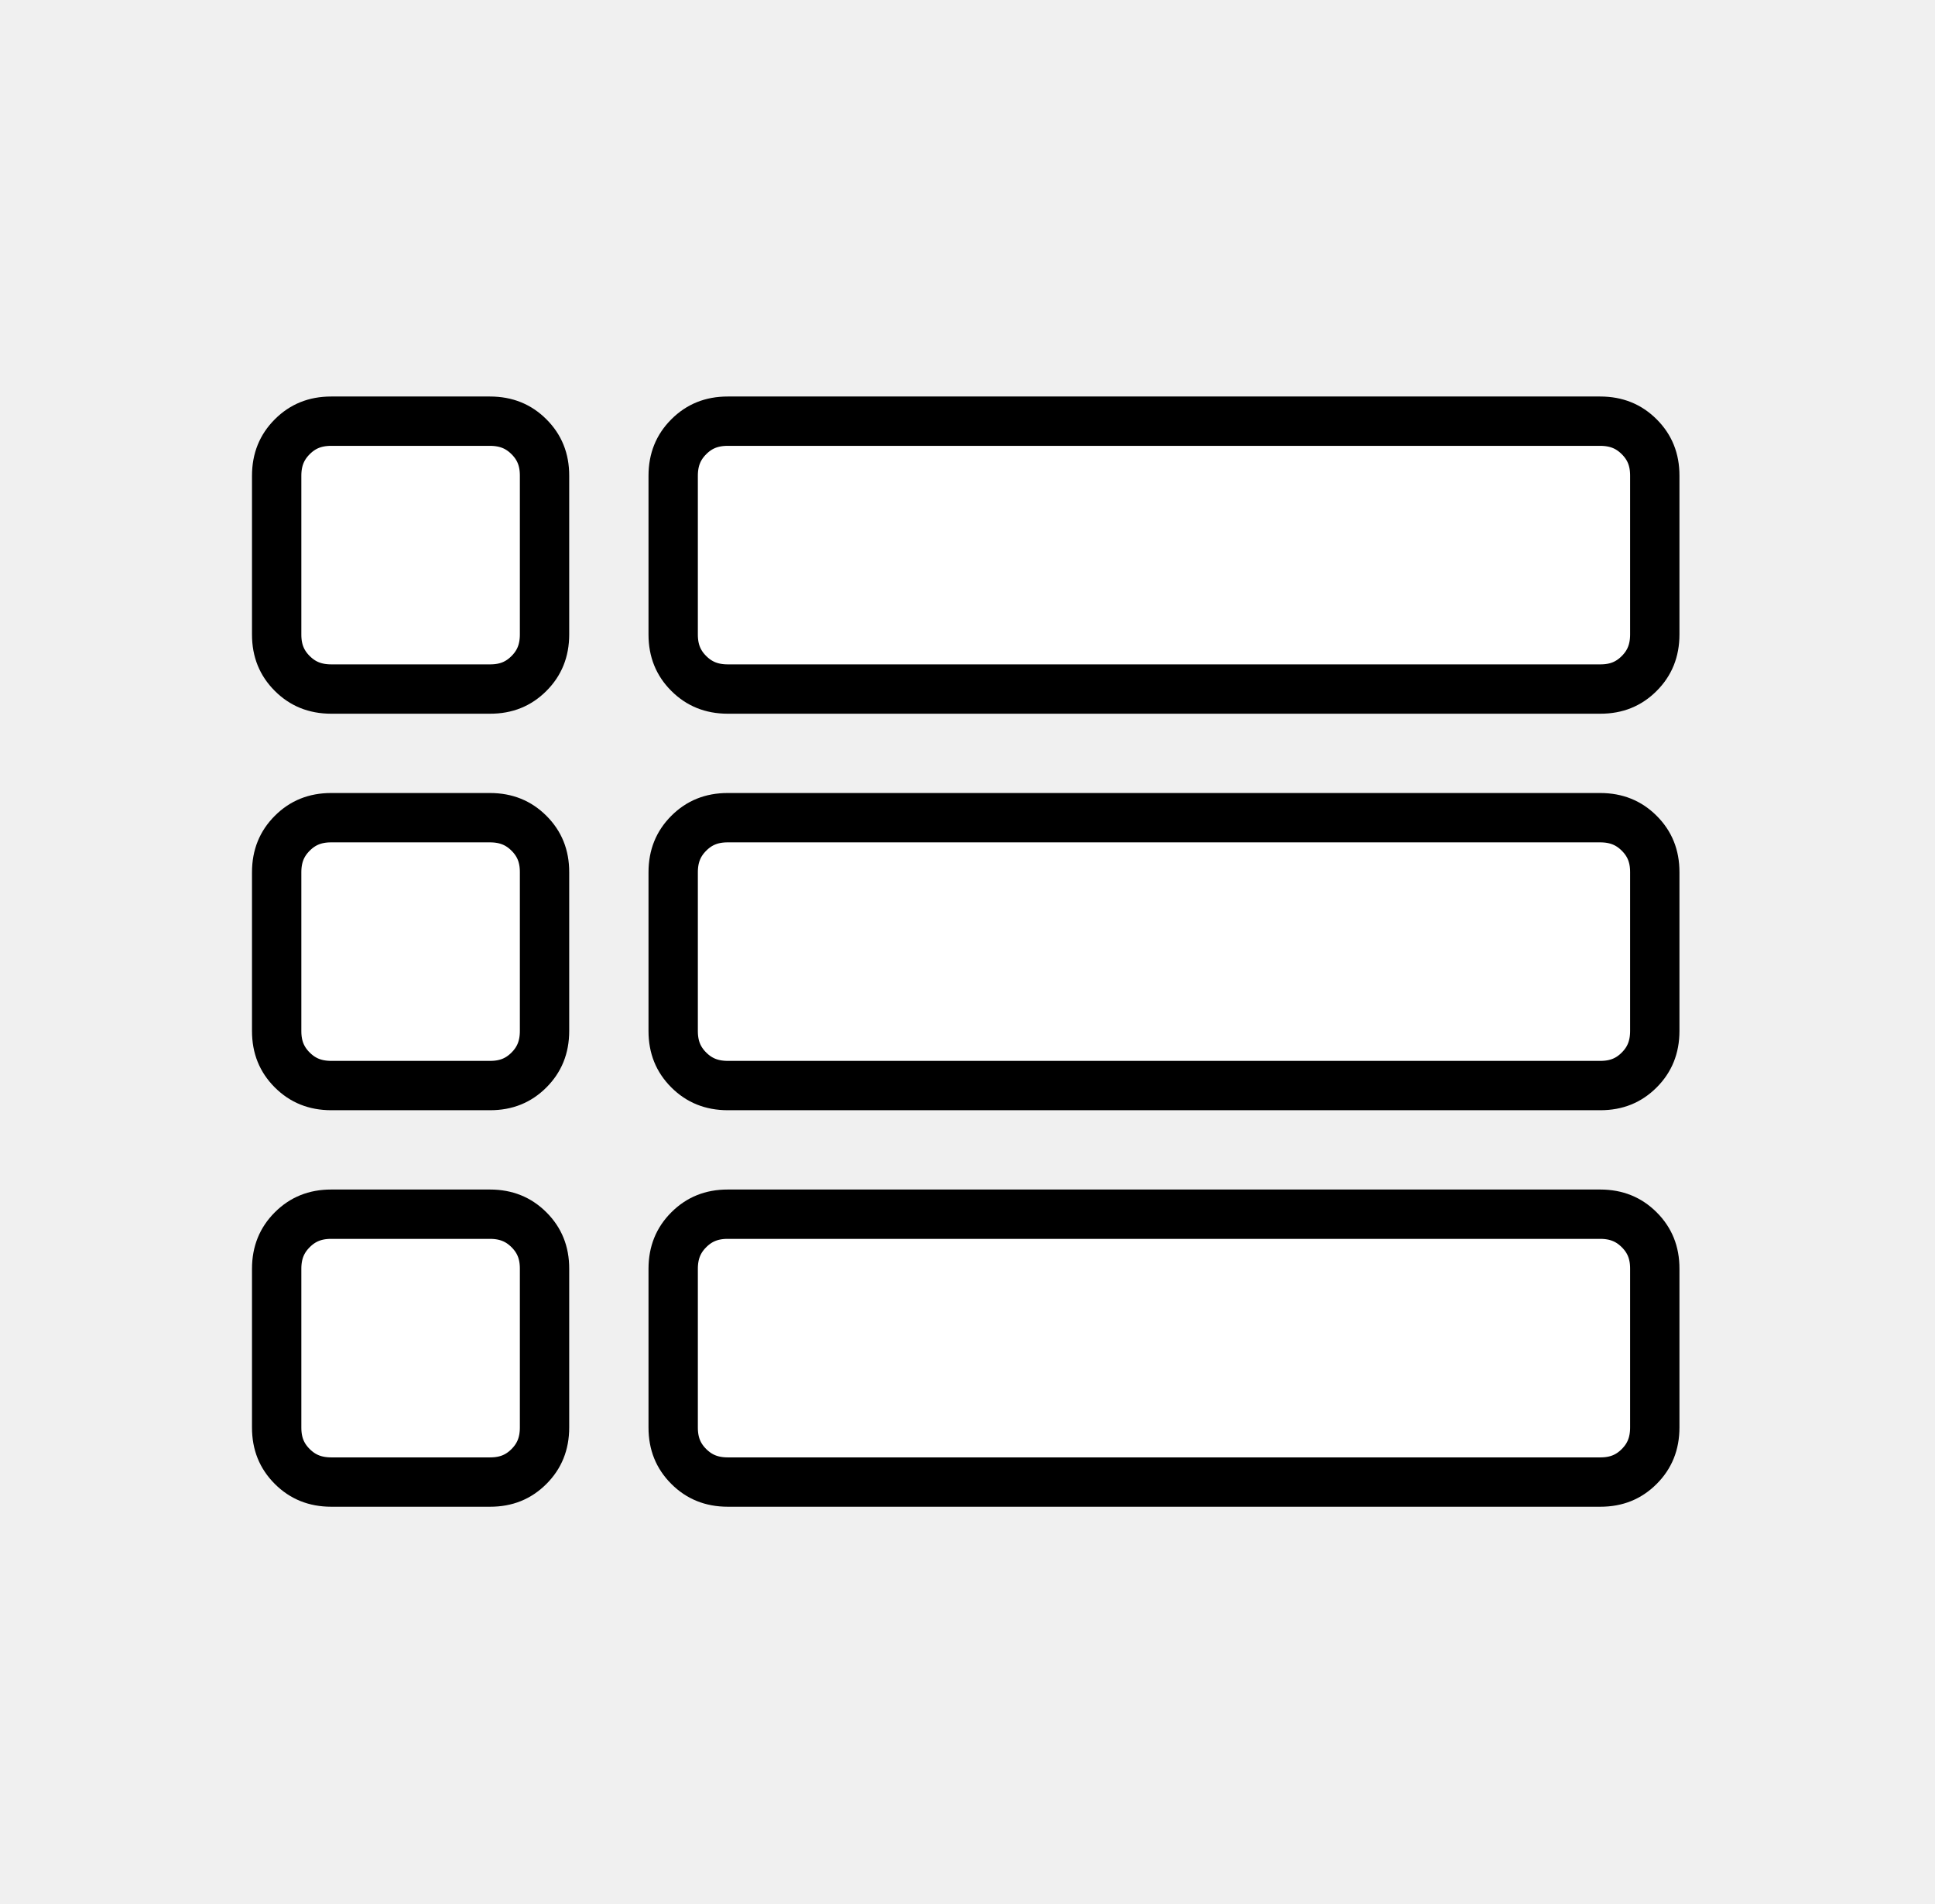
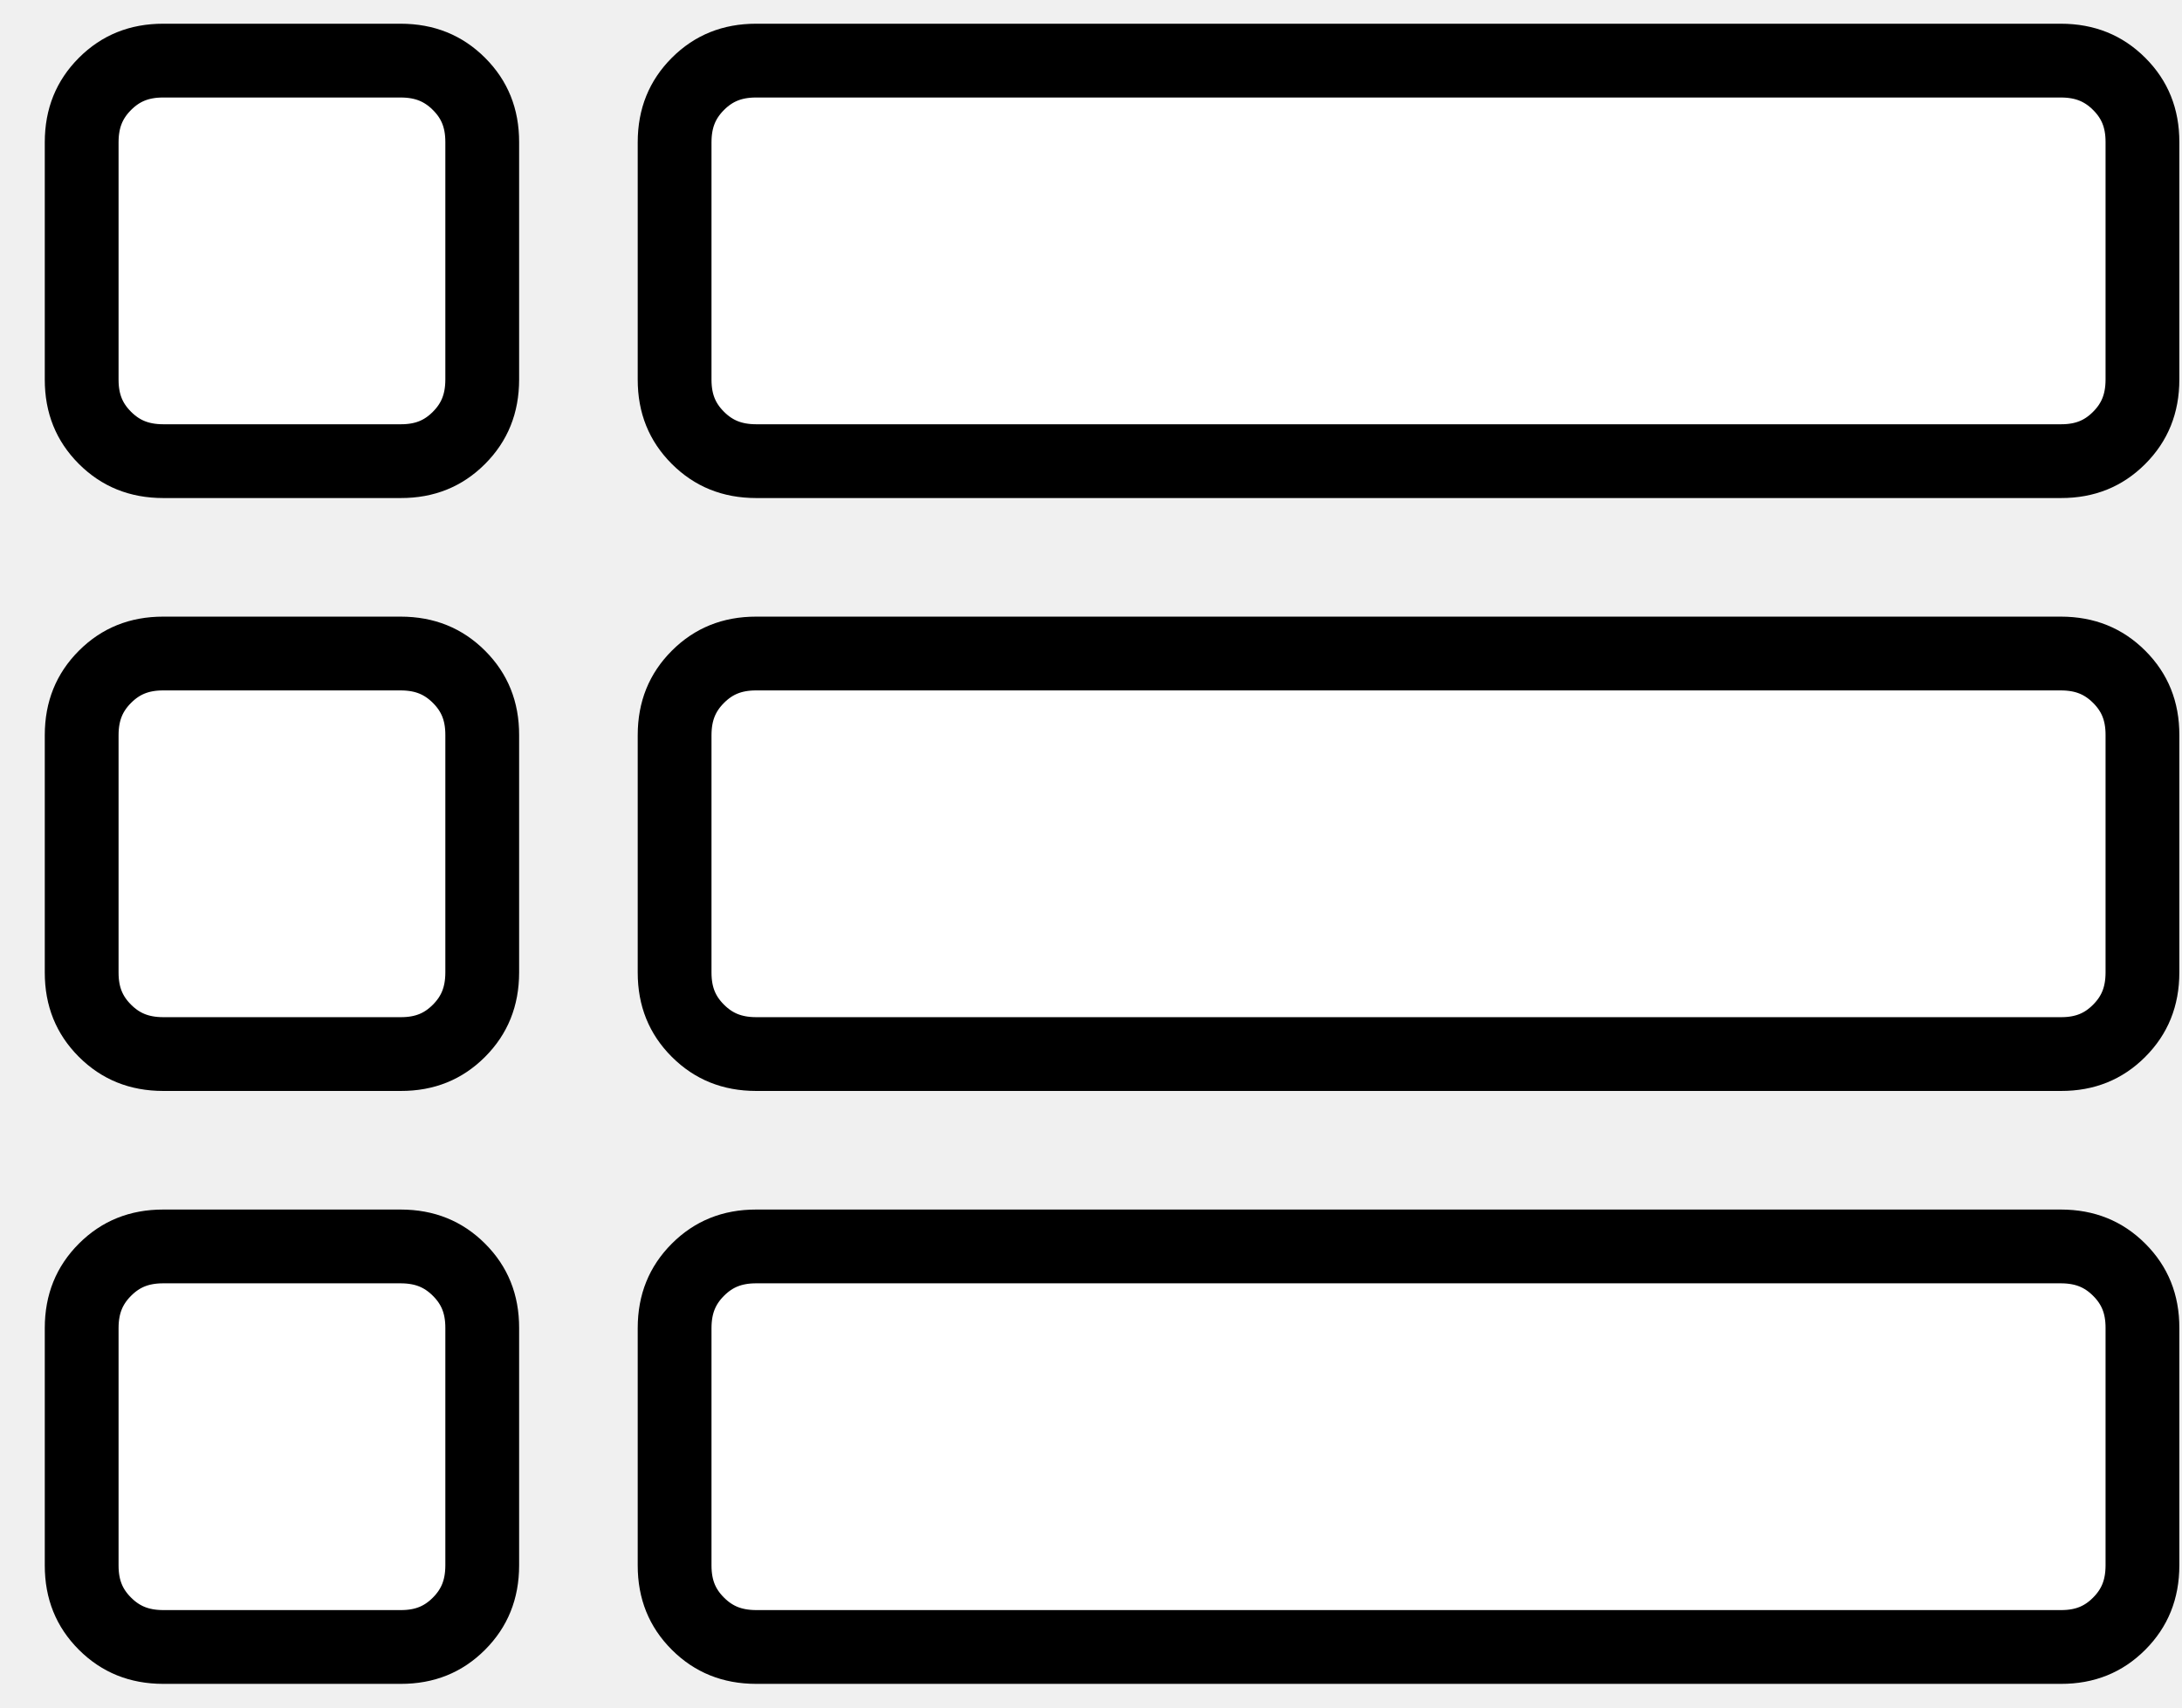
- <svg xmlns="http://www.w3.org/2000/svg" width="61" height="60" viewBox="0 0 61 60" fill="none">
-   <mask id="path-1-inside-1_1_212" fill="white">
-     <path d="M10.444 22.5C9.736 22.5 9.142 22.26 8.662 21.78C8.182 21.3 7.943 20.707 7.944 20V15C7.944 14.292 8.184 13.698 8.664 13.218C9.144 12.738 9.738 12.499 10.444 12.5H15.444C16.153 12.5 16.747 12.74 17.227 13.22C17.707 13.7 17.946 14.294 17.944 15V20C17.944 20.709 17.704 21.303 17.224 21.783C16.744 22.263 16.151 22.502 15.444 22.5H10.444ZM22.944 22.5C22.236 22.5 21.642 22.26 21.162 21.78C20.682 21.3 20.443 20.707 20.444 20V15C20.444 14.292 20.684 13.698 21.164 13.218C21.644 12.738 22.238 12.499 22.944 12.5H50.444C51.153 12.5 51.747 12.74 52.227 13.22C52.707 13.7 52.946 14.294 52.944 15V20C52.944 20.709 52.704 21.303 52.224 21.783C51.744 22.263 51.151 22.502 50.444 22.5H22.944ZM22.944 35C22.236 35 21.642 34.76 21.162 34.28C20.682 33.8 20.443 33.207 20.444 32.5V27.5C20.444 26.792 20.684 26.198 21.164 25.718C21.644 25.238 22.238 24.999 22.944 25H50.444C51.153 25 51.747 25.24 52.227 25.72C52.707 26.2 52.946 26.794 52.944 27.5V32.5C52.944 33.209 52.704 33.803 52.224 34.283C51.744 34.763 51.151 35.002 50.444 35H22.944ZM10.444 35C9.736 35 9.142 34.76 8.662 34.28C8.182 33.8 7.943 33.207 7.944 32.5V27.5C7.944 26.792 8.184 26.198 8.664 25.718C9.144 25.238 9.738 24.999 10.444 25H15.444C16.153 25 16.747 25.24 17.227 25.72C17.707 26.2 17.946 26.794 17.944 27.5V32.5C17.944 33.209 17.704 33.803 17.224 34.283C16.744 34.763 16.151 35.002 15.444 35H10.444ZM22.944 47.5C22.236 47.5 21.642 47.26 21.162 46.78C20.682 46.3 20.443 45.707 20.444 45V40C20.444 39.292 20.684 38.698 21.164 38.218C21.644 37.738 22.238 37.499 22.944 37.5H50.444C51.153 37.5 51.747 37.74 52.227 38.22C52.707 38.7 52.946 39.294 52.944 40V45C52.944 45.709 52.704 46.303 52.224 46.783C51.744 47.263 51.151 47.502 50.444 47.5H22.944ZM10.444 47.5C9.736 47.5 9.142 47.26 8.662 46.78C8.182 46.3 7.943 45.707 7.944 45V40C7.944 39.292 8.184 38.698 8.664 38.218C9.144 37.738 9.738 37.499 10.444 37.5H15.444C16.153 37.5 16.747 37.74 17.227 38.22C17.707 38.7 17.946 39.294 17.944 40V45C17.944 45.709 17.704 46.303 17.224 46.783C16.744 47.263 16.151 47.502 15.444 47.5H10.444Z" />
+ <svg xmlns="http://www.w3.org/2000/svg" width="46" height="36" viewBox="0 0 46 36" fill="none">
+   <mask id="path-1-inside-1_1_213" fill="white">
+     <path d="M3.444 10.5C2.736 10.5 2.142 10.26 1.662 9.78C1.182 9.3 0.943 8.707 0.944 8V3C0.944 2.292 1.184 1.698 1.664 1.218C2.144 0.738 2.738 0.499 3.444 0.5H8.444C9.153 0.5 9.747 0.74 10.227 1.22C10.707 1.7 10.946 2.294 10.944 3V8C10.944 8.709 10.704 9.303 10.224 9.783C9.744 10.263 9.151 10.502 8.444 10.5H3.444ZM15.944 10.5C15.236 10.5 14.642 10.26 14.162 9.78C13.682 9.3 13.443 8.707 13.444 8V3C13.444 2.292 13.684 1.698 14.164 1.218C14.644 0.738 15.238 0.499 15.944 0.5H43.444C44.153 0.5 44.747 0.74 45.227 1.22C45.707 1.7 45.946 2.294 45.944 3V8C45.944 8.709 45.704 9.303 45.224 9.783C44.744 10.263 44.151 10.502 43.444 10.5H15.944ZM15.944 23C15.236 23 14.642 22.76 14.162 22.28C13.682 21.8 13.443 21.207 13.444 20.5V15.5C13.444 14.792 13.684 14.198 14.164 13.718C14.644 13.238 15.238 12.999 15.944 13H43.444C44.153 13 44.747 13.24 45.227 13.72C45.707 14.2 45.946 14.794 45.944 15.5V20.5C45.944 21.209 45.704 21.803 45.224 22.283C44.744 22.763 44.151 23.002 43.444 23H15.944ZM3.444 23C2.736 23 2.142 22.76 1.662 22.28C1.182 21.8 0.943 21.207 0.944 20.5V15.5C0.944 14.792 1.184 14.198 1.664 13.718C2.144 13.238 2.738 12.999 3.444 13H8.444C9.153 13 9.747 13.24 10.227 13.72C10.707 14.2 10.946 14.794 10.944 15.5V20.5C10.944 21.209 10.704 21.803 10.224 22.283C9.744 22.763 9.151 23.002 8.444 23H3.444ZM15.944 35.5C15.236 35.5 14.642 35.26 14.162 34.78C13.682 34.3 13.443 33.707 13.444 33V28C13.444 27.292 13.684 26.698 14.164 26.218C14.644 25.738 15.238 25.499 15.944 25.5H43.444C44.153 25.5 44.747 25.74 45.227 26.22C45.707 26.7 45.946 27.294 45.944 28V33C45.944 33.709 45.704 34.303 45.224 34.783C44.744 35.263 44.151 35.502 43.444 35.5H15.944ZM3.444 35.5C2.736 35.5 2.142 35.26 1.662 34.78C1.182 34.3 0.943 33.707 0.944 33V28C0.944 27.292 1.184 26.698 1.664 26.218C2.144 25.738 2.738 25.499 3.444 25.5H8.444C9.153 25.5 9.747 25.74 10.227 26.22C10.707 26.7 10.946 27.294 10.944 28V33C10.944 33.709 10.704 34.303 10.224 34.783C9.744 35.263 9.151 35.502 8.444 35.5H3.444Z" />
  </mask>
-   <path d="M10.444 22.5C9.736 22.5 9.142 22.26 8.662 21.78C8.182 21.3 7.943 20.707 7.944 20V15C7.944 14.292 8.184 13.698 8.664 13.218C9.144 12.738 9.738 12.499 10.444 12.5H15.444C16.153 12.5 16.747 12.74 17.227 13.22C17.707 13.7 17.946 14.294 17.944 15V20C17.944 20.709 17.704 21.303 17.224 21.783C16.744 22.263 16.151 22.502 15.444 22.5H10.444ZM22.944 22.5C22.236 22.5 21.642 22.26 21.162 21.78C20.682 21.3 20.443 20.707 20.444 20V15C20.444 14.292 20.684 13.698 21.164 13.218C21.644 12.738 22.238 12.499 22.944 12.5H50.444C51.153 12.5 51.747 12.74 52.227 13.22C52.707 13.7 52.946 14.294 52.944 15V20C52.944 20.709 52.704 21.303 52.224 21.783C51.744 22.263 51.151 22.502 50.444 22.5H22.944ZM22.944 35C22.236 35 21.642 34.76 21.162 34.28C20.682 33.8 20.443 33.207 20.444 32.5V27.5C20.444 26.792 20.684 26.198 21.164 25.718C21.644 25.238 22.238 24.999 22.944 25H50.444C51.153 25 51.747 25.24 52.227 25.72C52.707 26.2 52.946 26.794 52.944 27.5V32.5C52.944 33.209 52.704 33.803 52.224 34.283C51.744 34.763 51.151 35.002 50.444 35H22.944ZM10.444 35C9.736 35 9.142 34.76 8.662 34.28C8.182 33.8 7.943 33.207 7.944 32.5V27.5C7.944 26.792 8.184 26.198 8.664 25.718C9.144 25.238 9.738 24.999 10.444 25H15.444C16.153 25 16.747 25.24 17.227 25.72C17.707 26.2 17.946 26.794 17.944 27.5V32.5C17.944 33.209 17.704 33.803 17.224 34.283C16.744 34.763 16.151 35.002 15.444 35H10.444ZM22.944 47.5C22.236 47.5 21.642 47.26 21.162 46.78C20.682 46.3 20.443 45.707 20.444 45V40C20.444 39.292 20.684 38.698 21.164 38.218C21.644 37.738 22.238 37.499 22.944 37.5H50.444C51.153 37.5 51.747 37.74 52.227 38.22C52.707 38.7 52.946 39.294 52.944 40V45C52.944 45.709 52.704 46.303 52.224 46.783C51.744 47.263 51.151 47.502 50.444 47.5H22.944ZM10.444 47.5C9.736 47.5 9.142 47.26 8.662 46.78C8.182 46.3 7.943 45.707 7.944 45V40C7.944 39.292 8.184 38.698 8.664 38.218C9.144 37.738 9.738 37.499 10.444 37.5H15.444C16.153 37.5 16.747 37.74 17.227 38.22C17.707 38.7 17.946 39.294 17.944 40V45C17.944 45.709 17.704 46.303 17.224 46.783C16.744 47.263 16.151 47.502 15.444 47.5H10.444Z" fill="white" stroke="black" stroke-width="3.111" mask="url(#path-1-inside-1_1_212)" />
+   <path d="M3.444 10.5C2.736 10.5 2.142 10.26 1.662 9.78C1.182 9.3 0.943 8.707 0.944 8V3C0.944 2.292 1.184 1.698 1.664 1.218C2.144 0.738 2.738 0.499 3.444 0.5H8.444C9.153 0.5 9.747 0.74 10.227 1.22C10.707 1.7 10.946 2.294 10.944 3V8C10.944 8.709 10.704 9.303 10.224 9.783C9.744 10.263 9.151 10.502 8.444 10.5H3.444ZM15.944 10.5C15.236 10.5 14.642 10.26 14.162 9.78C13.682 9.3 13.443 8.707 13.444 8V3C13.444 2.292 13.684 1.698 14.164 1.218C14.644 0.738 15.238 0.499 15.944 0.5H43.444C44.153 0.5 44.747 0.74 45.227 1.22C45.707 1.7 45.946 2.294 45.944 3V8C45.944 8.709 45.704 9.303 45.224 9.783C44.744 10.263 44.151 10.502 43.444 10.5H15.944ZM15.944 23C15.236 23 14.642 22.76 14.162 22.28C13.682 21.8 13.443 21.207 13.444 20.5V15.5C13.444 14.792 13.684 14.198 14.164 13.718C14.644 13.238 15.238 12.999 15.944 13H43.444C44.153 13 44.747 13.24 45.227 13.72C45.707 14.2 45.946 14.794 45.944 15.5V20.5C45.944 21.209 45.704 21.803 45.224 22.283C44.744 22.763 44.151 23.002 43.444 23H15.944ZM3.444 23C2.736 23 2.142 22.76 1.662 22.28C1.182 21.8 0.943 21.207 0.944 20.5V15.5C0.944 14.792 1.184 14.198 1.664 13.718C2.144 13.238 2.738 12.999 3.444 13H8.444C9.153 13 9.747 13.24 10.227 13.72C10.707 14.2 10.946 14.794 10.944 15.5V20.5C10.944 21.209 10.704 21.803 10.224 22.283C9.744 22.763 9.151 23.002 8.444 23H3.444ZM15.944 35.5C15.236 35.5 14.642 35.26 14.162 34.78C13.682 34.3 13.443 33.707 13.444 33V28C13.444 27.292 13.684 26.698 14.164 26.218C14.644 25.738 15.238 25.499 15.944 25.5H43.444C44.153 25.5 44.747 25.74 45.227 26.22C45.707 26.7 45.946 27.294 45.944 28V33C45.944 33.709 45.704 34.303 45.224 34.783C44.744 35.263 44.151 35.502 43.444 35.5H15.944ZM3.444 35.5C2.736 35.5 2.142 35.26 1.662 34.78C1.182 34.3 0.943 33.707 0.944 33V28C0.944 27.292 1.184 26.698 1.664 26.218C2.144 25.738 2.738 25.499 3.444 25.5H8.444C9.153 25.5 9.747 25.74 10.227 26.22C10.707 26.7 10.946 27.294 10.944 28V33C10.944 33.709 10.704 34.303 10.224 34.783C9.744 35.263 9.151 35.502 8.444 35.5H3.444Z" fill="white" stroke="black" stroke-width="3.111" mask="url(#path-1-inside-1_1_213)" />
</svg>
